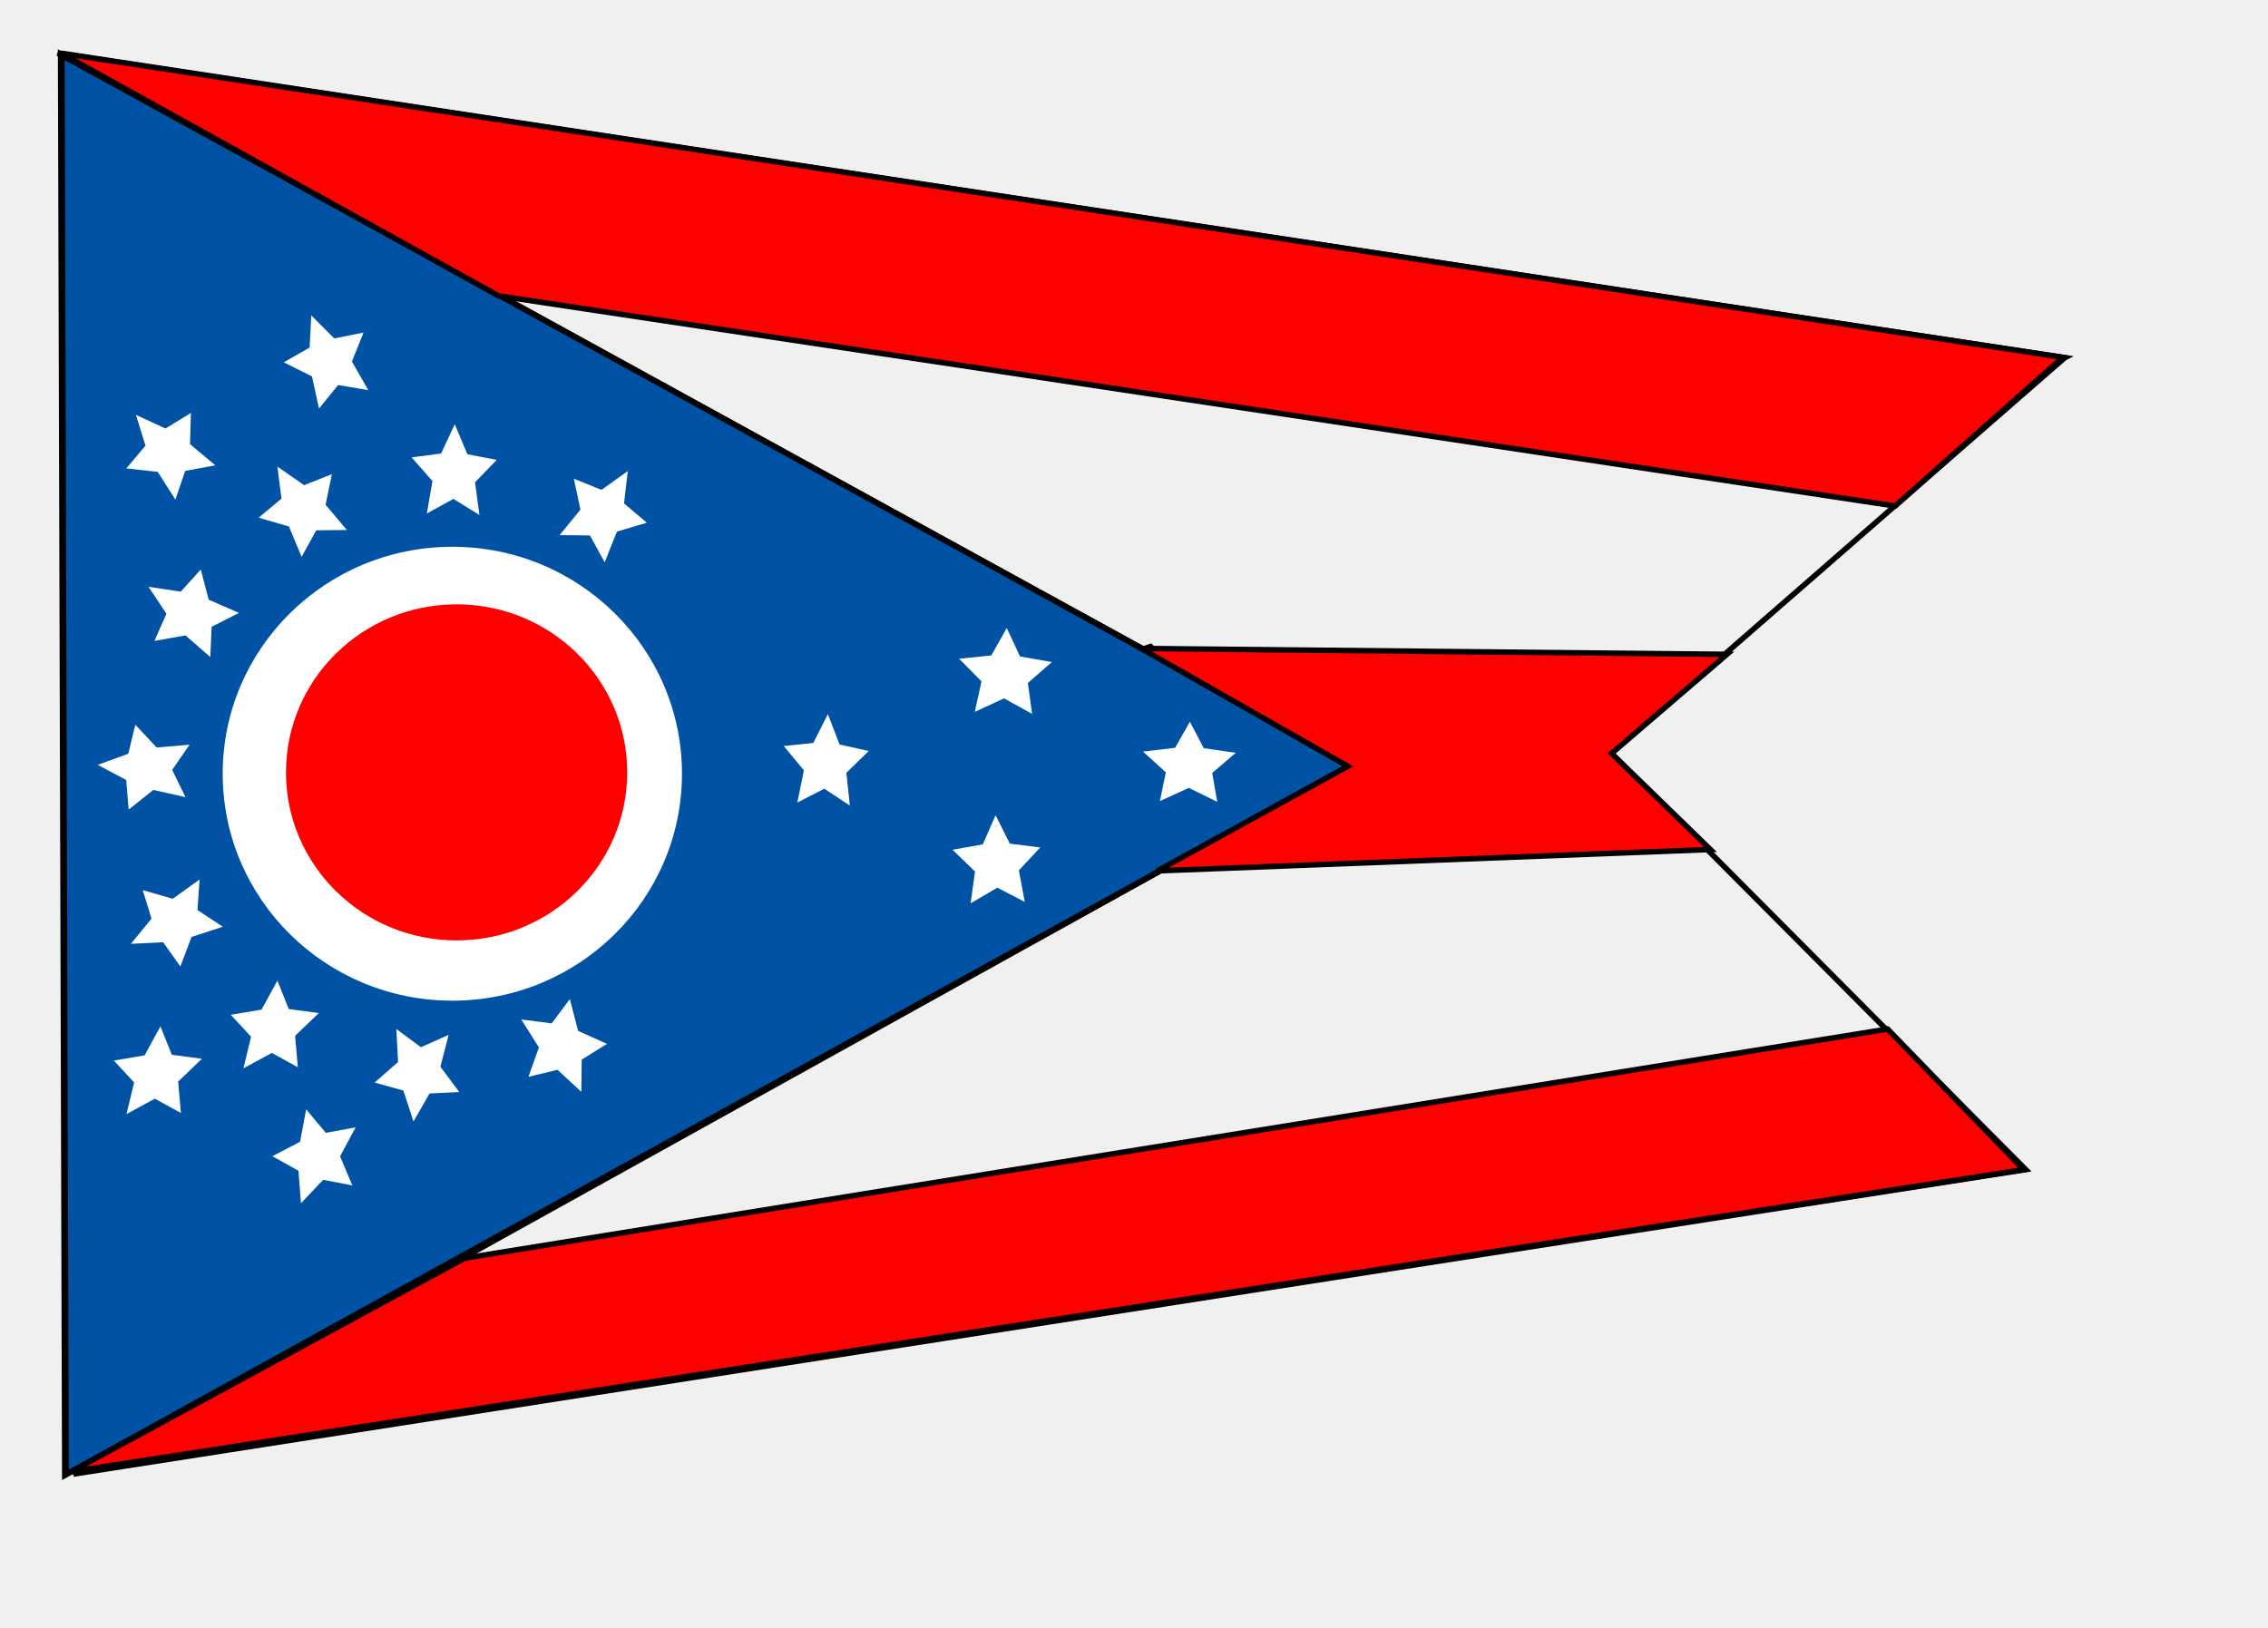
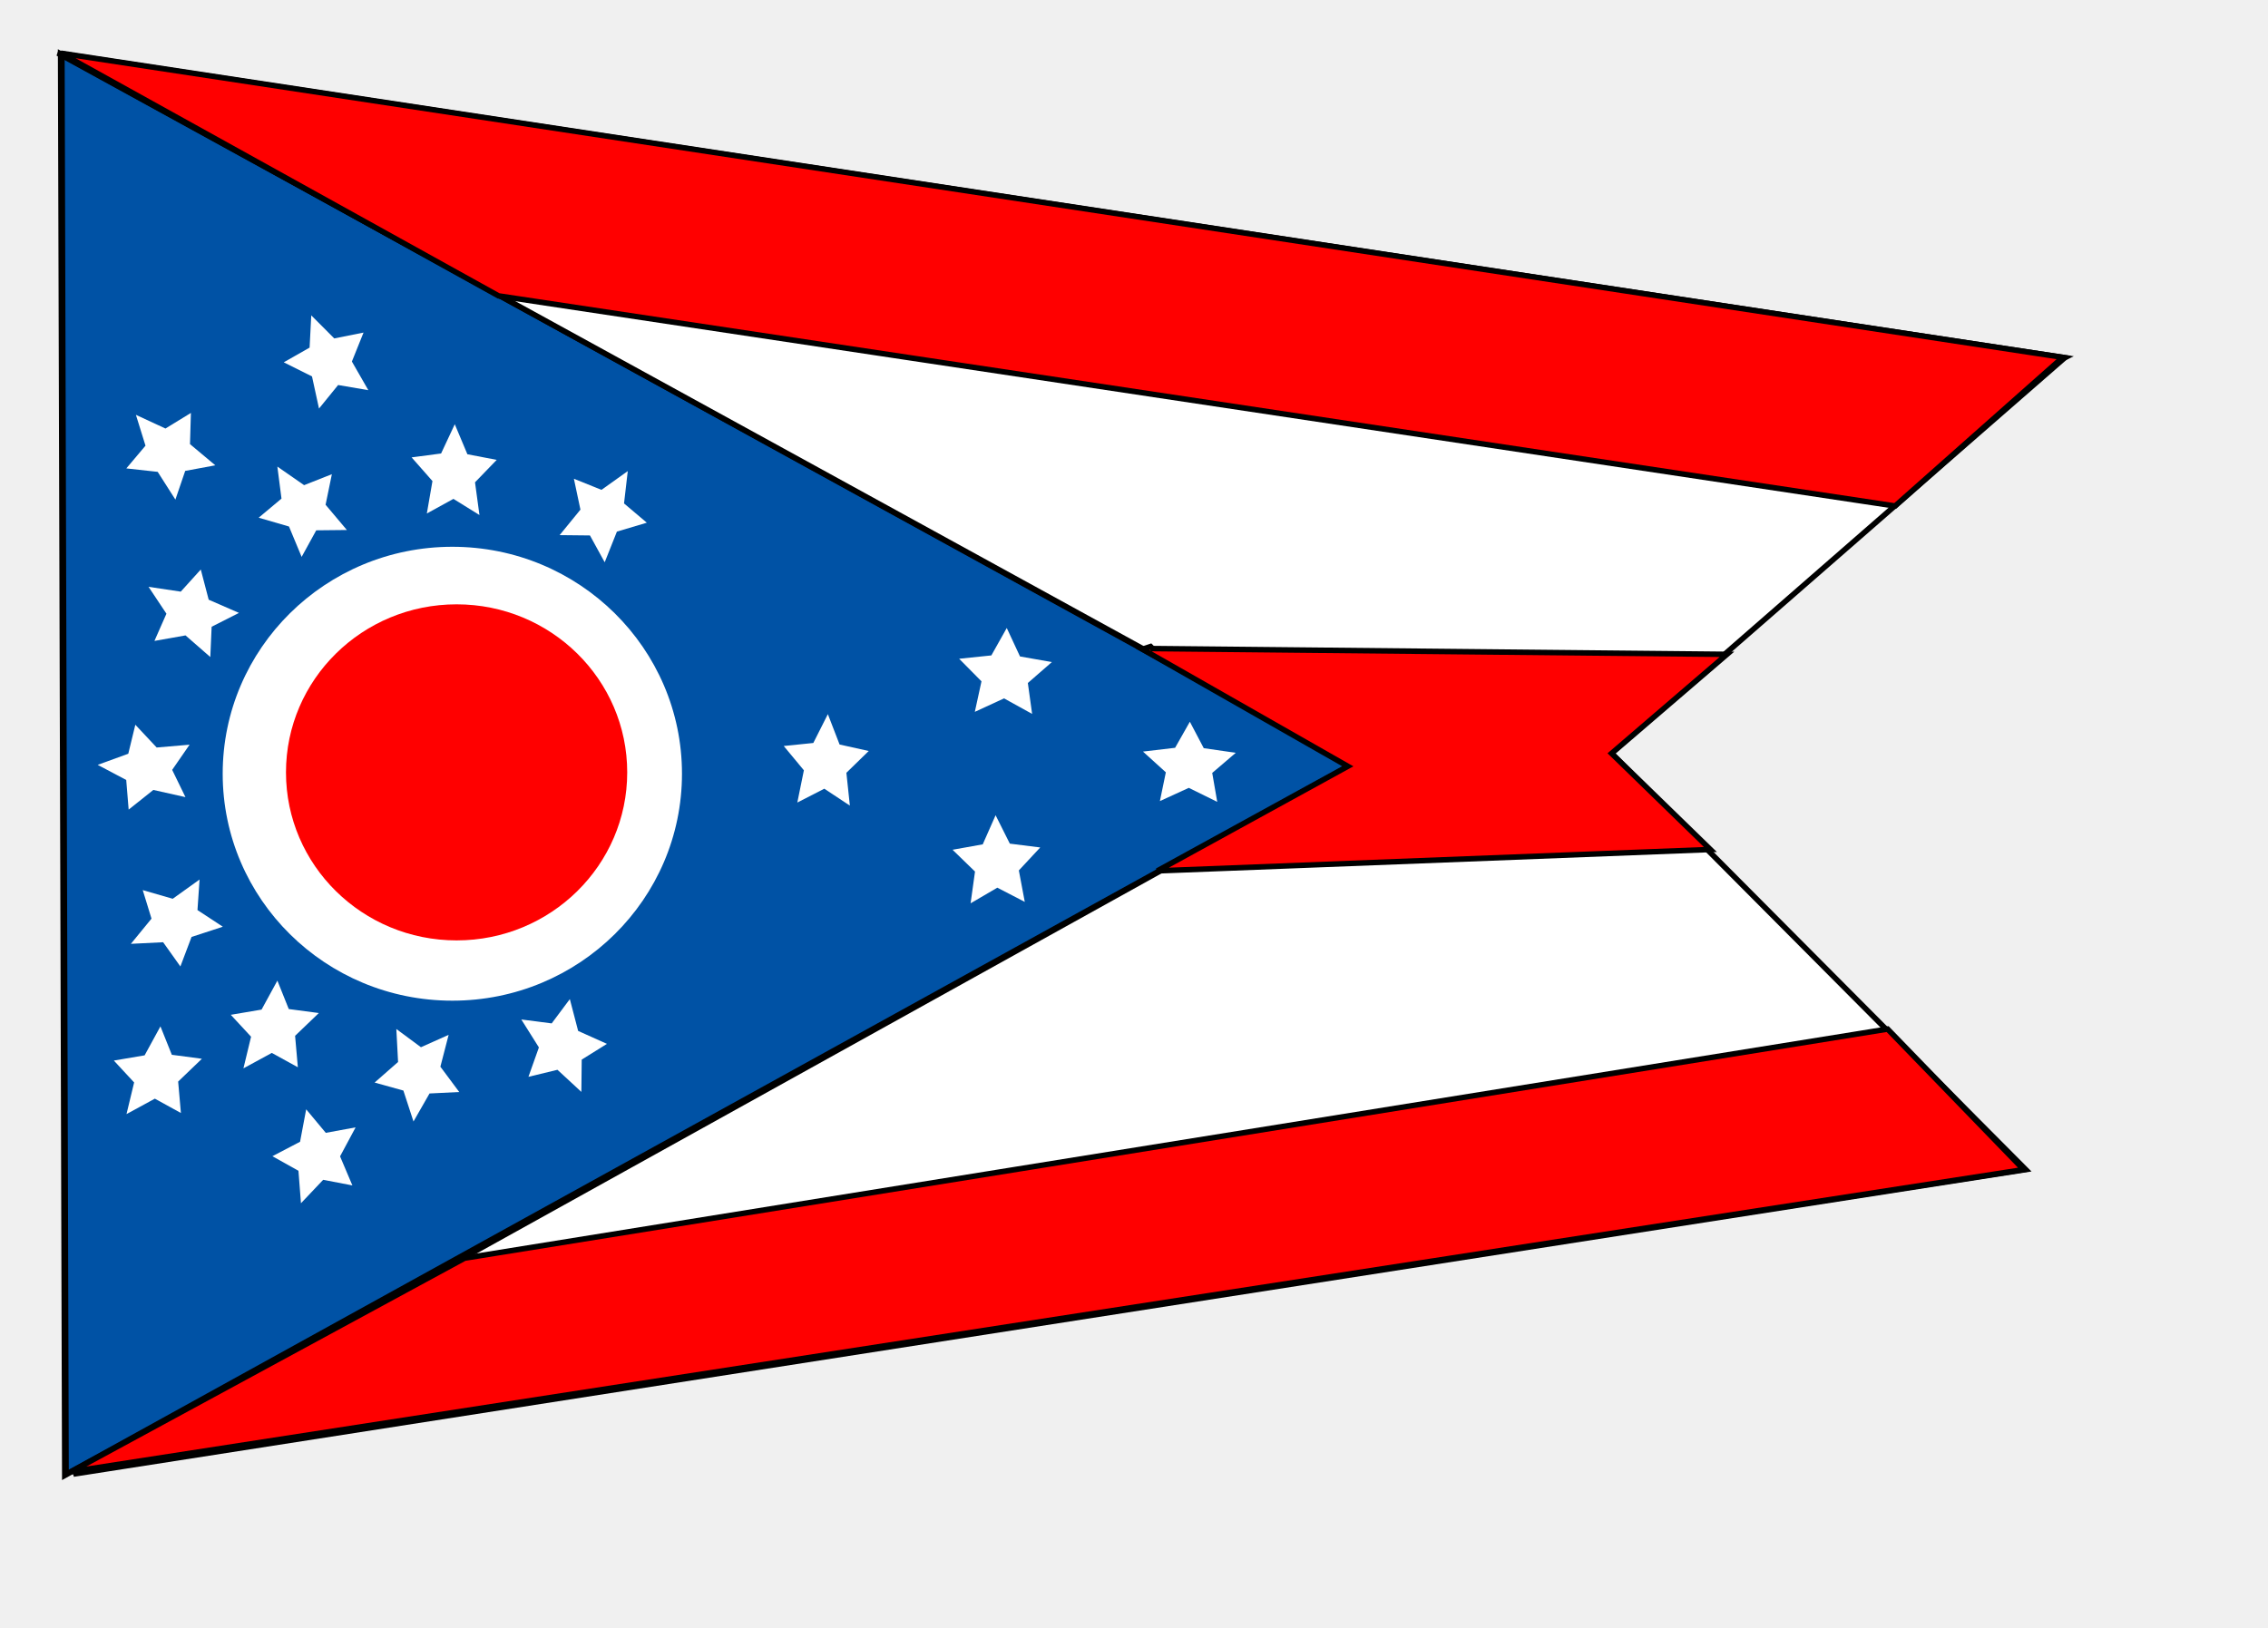
<svg xmlns="http://www.w3.org/2000/svg" xmlns:xlink="http://www.w3.org/1999/xlink" id="svg619" width="412.28pt" height="295.89pt">
  <defs id="defs621">
    <linearGradient id="linearGradient642">
      <stop style="stop-color:#000;stop-opacity:1;" offset="0" id="stop643" />
      <stop style="stop-color:#fff;stop-opacity:1;" offset="1" id="stop644" />
    </linearGradient>
    <linearGradient xlink:href="#linearGradient642" id="linearGradient645" />
  </defs>
  <path style="fill:#0052a5;fill-rule:evenodd;stroke:black;stroke-opacity:1;stroke-width:1pt;stroke-linejoin:miter;stroke-linecap:butt;fill-opacity:1;" d="M 149.809 514.825 L 403.153 342.585 L 148.994 170.437 L 149.809 514.825 L 149.809 514.825 L 149.809 514.825 z " id="path640" transform="matrix(1.231343,0,0,1,-168.6134,-157.2496)" />
  <path style="fill-rule:evenodd;stroke:none;fill:#ffffff;fill-opacity:1;stroke-opacity:1;stroke-width:1pt;stroke-linejoin:miter;stroke-linecap:butt;" id="path638" d="M 370.977 364.352 A 64.353 63.407 0 1 0 242.27,364.352 A 64.353 63.407 0 1 0 370.977 364.352 L 306.624 364.352 z" transform="matrix(0.864898,0,0,0.867739,-155.5633,-128.5816)" />
  <path style="fill-rule:evenodd;stroke:none;fill:#ff0000;fill-opacity:1;stroke-opacity:1;stroke-width:1pt;stroke-linejoin:miter;stroke-linecap:butt;" id="path637" d="M 374.762 386.118 A 44.479 43.533 0 1 0 285.803,386.118 A 44.479 43.533 0 1 0 374.762 386.118 L 330.283 386.118 z" transform="matrix(0.929734,0,0,0.935792,-196.4064,-174.0758)" />
  <polygon style="font-size:12;fill:#ffffff;fill-rule:evenodd;stroke-width:1pt;fill-opacity:1;" id="polygon633" points="395.582,370.977 386.024,371.489 381.027,379.654 377.586,370.721 368.277,368.492 375.708,362.459 374.952,352.917 382.986,358.121 391.828,354.452 389.361,363.701 395.582,370.977 " transform="matrix(0.68831,0.429346,-0.445852,0.662828,143.2789,-242.6582)" />
  <polygon style="font-size:12;fill:#ffffff;fill-rule:evenodd;stroke-width:1pt;fill-opacity:1;" id="polygon646" points="395.582,370.977 386.024,371.489 381.027,379.654 377.586,370.721 368.277,368.492 375.708,362.459 374.952,352.917 382.986,358.121 391.828,354.452 389.361,363.701 395.582,370.977 " transform="matrix(0.698294,0.388853,-0.430251,0.631104,178.4082,-193.5498)" />
  <polygon style="font-size:12;fill:#ffffff;fill-rule:evenodd;stroke-width:1pt;fill-opacity:1;" id="polygon647" points="395.582,370.977 386.024,371.489 381.027,379.654 377.586,370.721 368.277,368.492 375.708,362.459 374.952,352.917 382.986,358.121 391.828,354.452 389.361,363.701 395.582,370.977 " transform="matrix(0.675597,0.398403,-0.380146,0.708043,122.1509,-201.6171)" />
  <polygon style="font-size:12;fill:#ffffff;fill-rule:evenodd;stroke-width:1pt;fill-opacity:1;" id="polygon648" points="395.582,370.977 386.024,371.489 381.027,379.654 377.586,370.721 368.277,368.492 375.708,362.459 374.952,352.917 382.986,358.121 391.828,354.452 389.361,363.701 395.582,370.977 " transform="matrix(0.625112,0.465988,-0.418842,0.695478,114.0818,-247.0317)" />
  <polygon style="font-size:12;fill:#ffffff;fill-rule:evenodd;stroke-width:1pt;fill-opacity:1;" id="polygon649" points="395.582,370.977 386.024,371.489 381.027,379.654 377.586,370.721 368.277,368.492 375.708,362.459 374.952,352.917 382.986,358.121 391.828,354.452 389.361,363.701 395.582,370.977 " transform="matrix(0.336623,0.703274,-0.694269,0.420843,270.9595,-298.0071)" />
  <polygon style="font-size:12;fill:#ffffff;fill-rule:evenodd;stroke-width:1pt;fill-opacity:1;" id="polygon650" points="395.582,370.977 386.024,371.489 381.027,379.654 377.586,370.721 368.277,368.492 375.708,362.459 374.952,352.917 382.986,358.121 391.828,354.452 389.361,363.701 395.582,370.977 " transform="matrix(0.638518,0.447441,-0.398251,0.707471,11.36262,-314.5944)" />
  <polygon style="font-size:12;fill:#ffffff;fill-rule:evenodd;stroke-width:1pt;fill-opacity:1;" id="polygon651" points="395.582,370.977 386.024,371.489 381.027,379.654 377.586,370.721 368.277,368.492 375.708,362.459 374.952,352.917 382.986,358.121 391.828,354.452 389.361,363.701 395.582,370.977 " transform="matrix(0.778877,3.547313e-2,4.301357e-2,0.810721,-239.9948,-186.2991)" />
  <polygon style="font-size:12;fill:#ffffff;fill-rule:evenodd;stroke-width:1pt;fill-opacity:1;" id="polygon652" points="395.582,370.977 386.024,371.489 381.027,379.654 377.586,370.721 368.277,368.492 375.708,362.459 374.952,352.917 382.986,358.121 391.828,354.452 389.361,363.701 395.582,370.977 " transform="matrix(0.714024,-0.313174,0.397647,0.70781,-372.0565,9.895973)" />
  <polygon style="font-size:12;fill:#ffffff;fill-rule:evenodd;stroke-width:1pt;fill-opacity:1;" id="polygon653" points="395.582,370.977 386.024,371.489 381.027,379.654 377.586,370.721 368.277,368.492 375.708,362.459 374.952,352.917 382.986,358.121 391.828,354.452 389.361,363.701 395.582,370.977 " transform="matrix(0.478291,-0.615749,0.687037,0.432549,-398.1284,263.653)" />
  <polygon style="font-size:12;fill:#ffffff;fill-rule:evenodd;stroke-width:1pt;fill-opacity:1;" id="polygon654" points="395.582,370.977 386.024,371.489 381.027,379.654 377.586,370.721 368.277,368.492 375.708,362.459 374.952,352.917 382.986,358.121 391.828,354.452 389.361,363.701 395.582,370.977 " transform="matrix(9.638208e-2,-0.773706,0.811599,2.063004e-2,-290.8424,511.643)" />
  <polygon style="font-size:12;fill:#ffffff;fill-rule:evenodd;stroke-width:1pt;fill-opacity:1;" id="polygon655" points="395.582,370.977 386.024,371.489 381.027,379.654 377.586,370.721 368.277,368.492 375.708,362.459 374.952,352.917 382.986,358.121 391.828,354.452 389.361,363.701 395.582,370.977 " transform="matrix(-0.249028,-0.738847,0.740101,-0.33372,-108.8185,653.8171)" />
  <polygon style="font-size:12;fill:#ffffff;fill-rule:evenodd;stroke-width:1pt;fill-opacity:1;" id="polygon656" points="395.582,370.977 386.024,371.489 381.027,379.654 377.586,370.721 368.277,368.492 375.708,362.459 374.952,352.917 382.986,358.121 391.828,354.452 389.361,363.701 395.582,370.977 " transform="matrix(-0.599731,-0.498229,0.454849,-0.672481,164.5667,696.0351)" />
  <polygon style="font-size:12;fill:#ffffff;fill-rule:evenodd;stroke-width:1pt;fill-opacity:1;" id="polygon657" points="395.582,370.977 386.024,371.489 381.027,379.654 377.586,370.721 368.277,368.492 375.708,362.459 374.952,352.917 382.986,358.121 391.828,354.452 389.361,363.701 395.582,370.977 " transform="matrix(-0.766473,-0.142931,6.960550e-2,-0.808872,403.7344,603.773)" />
  <polygon style="font-size:12;fill:#ffffff;fill-rule:evenodd;stroke-width:1pt;fill-opacity:1;" id="polygon658" points="395.582,370.977 386.024,371.489 381.027,379.654 377.586,370.721 368.277,368.492 375.708,362.459 374.952,352.917 382.986,358.121 391.828,354.452 389.361,363.701 395.582,370.977 " transform="matrix(0.760019,0.174009,-0.102471,0.805368,-173.3643,-273.0156)" />
  <polygon style="font-size:12;fill:#ffffff;fill-rule:evenodd;stroke-width:1pt;fill-opacity:1;" id="polygon659" points="395.582,370.977 386.024,371.489 381.027,379.654 377.586,370.721 368.277,368.492 375.708,362.459 374.952,352.917 382.986,358.121 391.828,354.452 389.361,363.701 395.582,370.977 " transform="matrix(0.773314,-9.946875e-2,0.182273,0.791135,-321.3425,-141.3356)" />
  <polygon style="font-size:12;fill:#ffffff;fill-rule:evenodd;stroke-width:1pt;fill-opacity:1;" id="polygon660" points="395.582,370.977 386.024,371.489 381.027,379.654 377.586,370.721 368.277,368.492 375.708,362.459 374.952,352.917 382.986,358.121 391.828,354.452 389.361,363.701 395.582,370.977 " transform="matrix(-0.249028,-0.738847,0.740101,-0.33372,-137.1619,664.908)" />
  <polygon style="font-size:12;fill:#ffffff;fill-rule:evenodd;stroke-width:1pt;fill-opacity:1;" id="polygon661" points="395.582,370.977 386.024,371.489 381.027,379.654 377.586,370.721 368.277,368.492 375.708,362.459 374.952,352.917 382.986,358.121 391.828,354.452 389.361,363.701 395.582,370.977 " transform="matrix(-0.464822,-0.625979,0.601043,-0.54577,35.11251,719.0351)" />
-   <path style="fill:none;fill-rule:evenodd;stroke:black;stroke-opacity:1;stroke-width:1pt;stroke-linejoin:miter;stroke-linecap:butt;fill-opacity:1;" d="M 71.924 77.602 L 558.358 151.419 L 448.434 247.294 L 548.894 348.263 L 75.71 422.081 L 385.805 249.941 L 71.924 77.602 L 71.924 77.602 L 71.924 77.602 L 71.924 77.602 L 71.924 77.602 z " id="path662" transform="translate(-57.89695,-64.70833)" />
+   <path style="fill:#ffffff;fill-rule:evenodd;stroke:black;stroke-opacity:1;stroke-width:1pt;stroke-linejoin:miter;stroke-linecap:butt;fill-opacity:1;" d="M 71.924 77.602 L 558.358 151.419 L 448.434 247.294 L 548.894 348.263 L 75.71 422.081 L 385.805 249.941 L 71.924 77.602 L 71.924 77.602 L 71.924 77.602 L 71.924 77.602 L 71.924 77.602 z " id="path662" transform="translate(-57.89695,-64.70833)" />
  <path style="fill:#ff0000;fill-rule:evenodd;stroke:black;stroke-opacity:1;stroke-width:1pt;stroke-linejoin:miter;stroke-linecap:butt;fill-opacity:1;" d="M 557.048 152.074 L 517.227 187.381 L 178.736 136.441 L 72.652 77.602 L 558.358 151.419 L 557.048 152.074 L 557.048 152.074 L 557.048 152.074 z " id="path663" transform="translate(-57.89695,-64.70833)" />
  <path style="fill:#ff0000;fill-rule:evenodd;stroke:black;stroke-opacity:1;stroke-width:1pt;stroke-linejoin:miter;stroke-linecap:butt;fill-opacity:1;" d="M 337.26 221.948 L 476.472 223.343 L 448.506 247.366 L 472.456 270.661 L 338.4 275.842 L 384.567 250.485 L 334.796 222.105 L 336.762 221.45 L 336.762 221.45 L 336.762 221.45 L 337.26 221.948 L 337.26 221.948 z " id="path665" transform="translate(-57.89695,-64.70833)" />
  <path style="fill:#ff0000;fill-rule:evenodd;stroke:black;stroke-opacity:1;stroke-width:1pt;stroke-linejoin:miter;stroke-linecap:butt;fill-opacity:1;" d="M 75.127 421.498 L 548.384 348.264 L 515.406 314.194 L 170.492 369.739 L 75.127 421.498 L 75.127 421.498 z " id="path666" transform="translate(-57.89695,-64.70833)" />
</svg>
